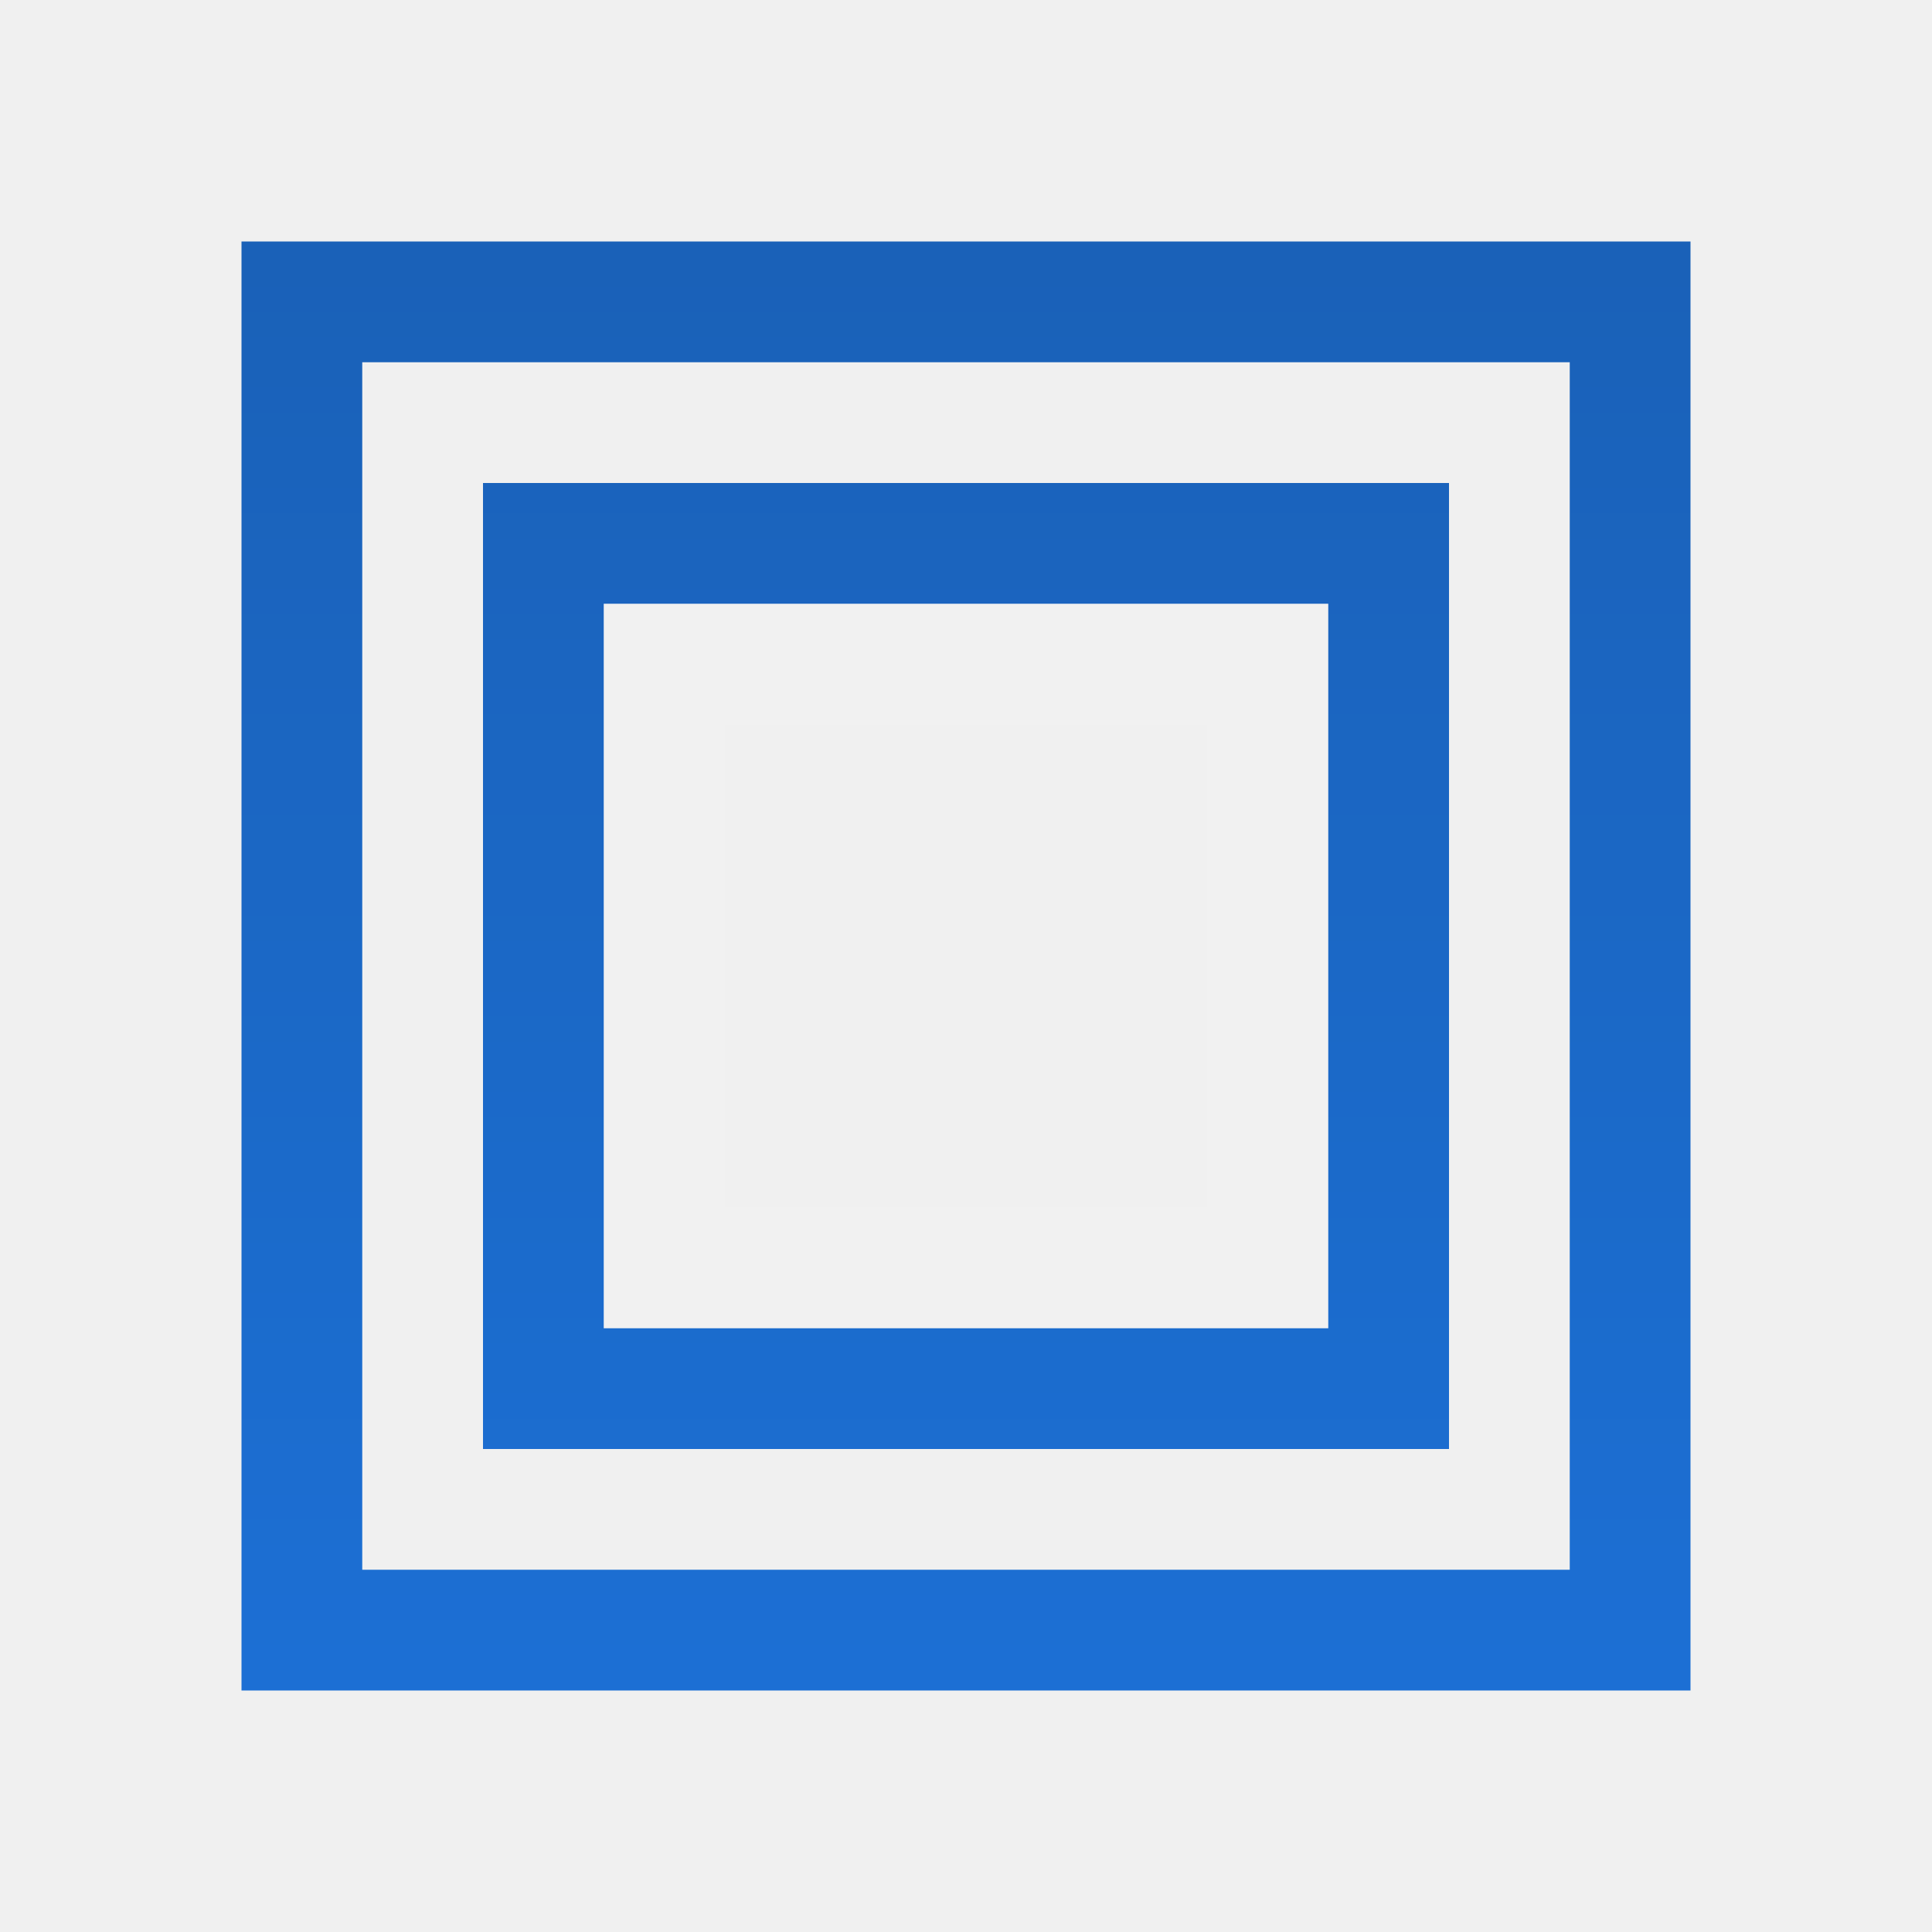
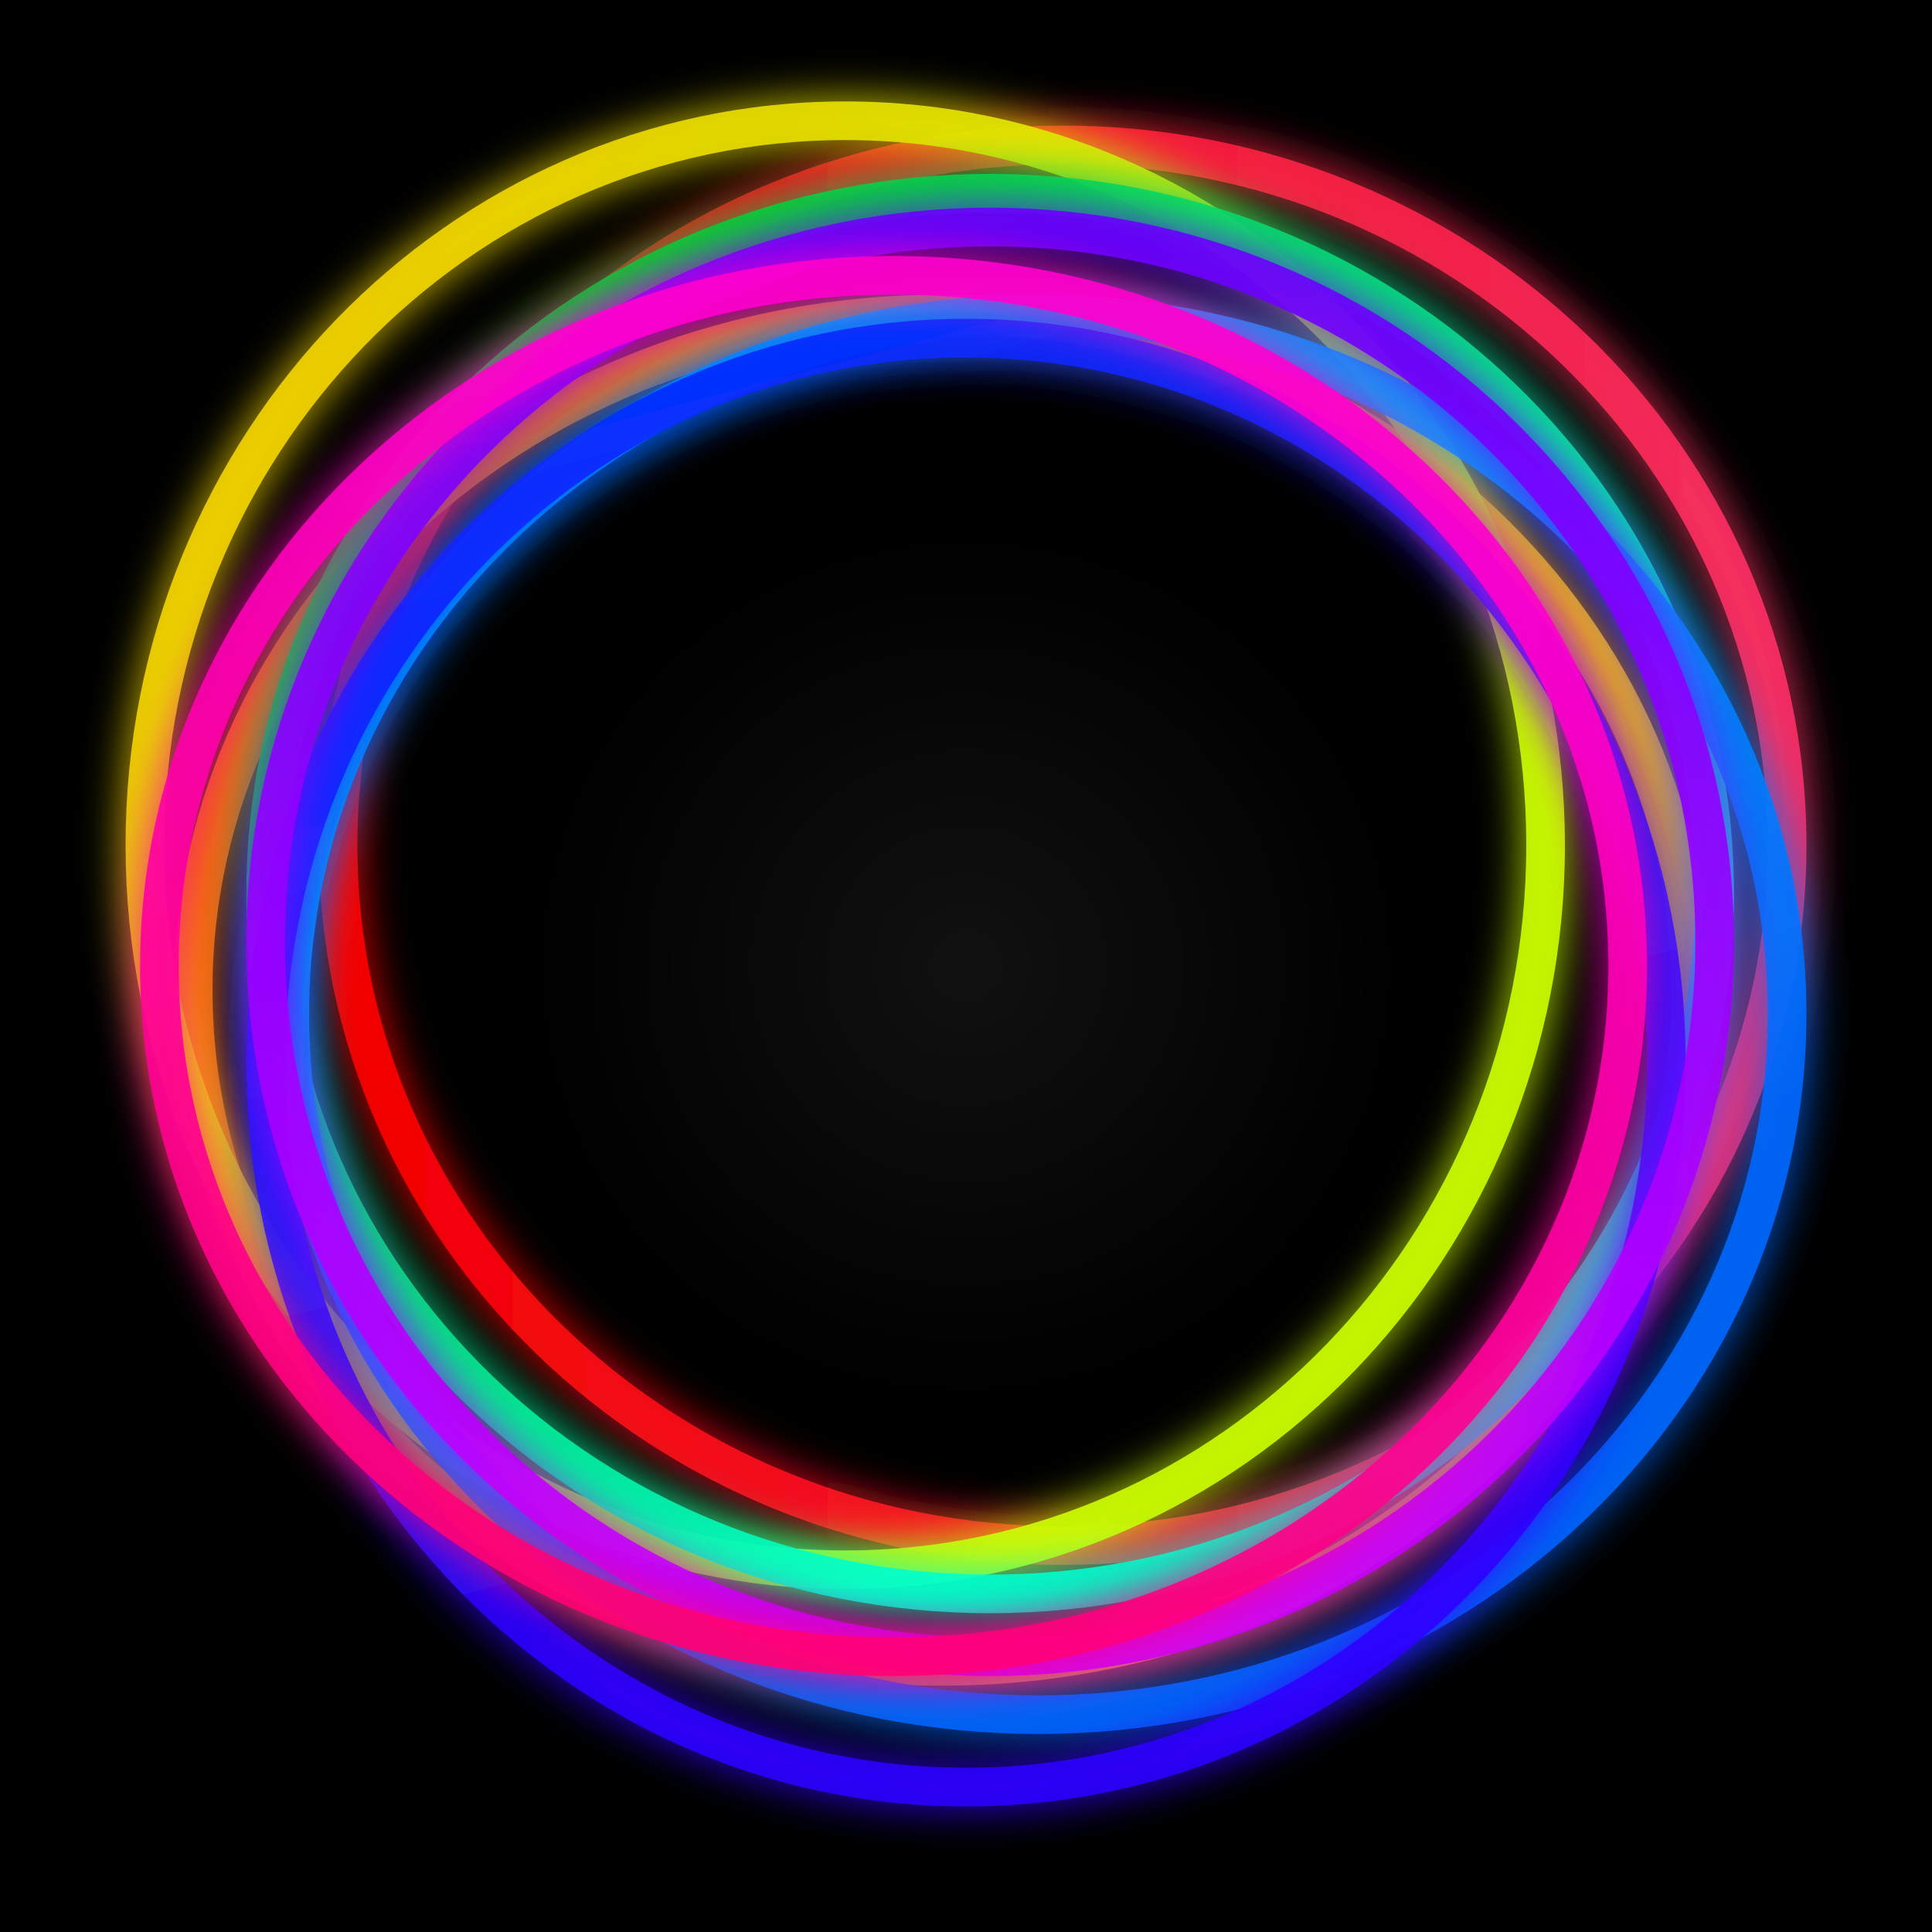
- <svg xmlns="http://www.w3.org/2000/svg" height="128px" viewBox="0 0 128 128" width="128px">
-   <linearGradient id="a" gradientUnits="userSpaceOnUse" x1="64" x2="64" y1="4" y2="124">
-     <stop offset="0" style="stop-color:#1a5fb4" />
-     <stop offset="1" style="stop-color:#1c71d8" />
-   </linearGradient>
-   <path d="m 16 16 v 96 h 96 v -96 z m 8 8 h 80 v 80 h -80 z m 8 8 v 64 h 64 v -64 z m 8 8 h 48 v 48 h -48 z" style="fill:url(#a)" />
-   <path d="m 40 40 v 48 h 48 v -48 z m 8 8 h 32 v 32 h -32 z" style="fill:#ffffff;opacity:0.1" />
+ <svg xmlns="http://www.w3.org/2000/svg" xmlns:xlink="http://www.w3.org/1999/xlink" viewBox="0 0 400 400">
+   <rect width="400" height="400" fill="#000000" />
+   <defs>
+     <radialGradient id="centerGlow" cx="50%" cy="50%" r="50%" fx="50%" fy="50%">
+       <stop offset="0%" stop-color="#111111" />
+       <stop offset="100%" stop-color="#000000" />
+     </radialGradient>
+     <filter id="glow" x="-40%" y="-40%" width="180%" height="180%">
+       <feGaussianBlur stdDeviation="4.5" result="blur" />
+       <feComposite in="SourceGraphic" in2="blur" operator="over" />
+     </filter>
+     <linearGradient id="redGradient" gradientTransform="rotate(0)">
+       <stop offset="0%" stop-color="#FF0000" stop-opacity="0.9" />
+       <stop offset="100%" stop-color="#FF3366" stop-opacity="0.9" />
+     </linearGradient>
+     <linearGradient id="orangeGradient" gradientTransform="rotate(15)">
+       <stop offset="0%" stop-color="#FF6600" stop-opacity="0.9" />
+       <stop offset="100%" stop-color="#FFCC00" stop-opacity="0.9" />
+     </linearGradient>
+     <linearGradient id="yellowGradient" gradientTransform="rotate(30)">
+       <stop offset="0%" stop-color="#FFCC00" stop-opacity="0.9" />
+       <stop offset="100%" stop-color="#CCFF00" stop-opacity="0.9" />
+     </linearGradient>
+     <linearGradient id="greenGradient" gradientTransform="rotate(45)">
+       <stop offset="0%" stop-color="#00CC00" stop-opacity="0.9" />
+       <stop offset="100%" stop-color="#00FFCC" stop-opacity="0.9" />
+     </linearGradient>
+     <linearGradient id="cyanGradient" gradientTransform="rotate(60)">
+       <stop offset="0%" stop-color="#00CCFF" stop-opacity="0.9" />
+       <stop offset="100%" stop-color="#0066FF" stop-opacity="0.9" />
+     </linearGradient>
+     <linearGradient id="blueGradient" gradientTransform="rotate(75)">
+       <stop offset="0%" stop-color="#0033FF" stop-opacity="0.9" />
+       <stop offset="100%" stop-color="#3300FF" stop-opacity="0.9" />
+     </linearGradient>
+     <linearGradient id="purpleGradient" gradientTransform="rotate(90)">
+       <stop offset="0%" stop-color="#6600FF" stop-opacity="0.9" />
+       <stop offset="100%" stop-color="#CC00FF" stop-opacity="0.9" />
+     </linearGradient>
+     <linearGradient id="pinkGradient" gradientTransform="rotate(105)">
+       <stop offset="0%" stop-color="#FF00CC" stop-opacity="0.9" />
+       <stop offset="100%" stop-color="#FF0066" stop-opacity="0.9" />
+     </linearGradient>
+   </defs>
+   <defs>
+     <animateTransform id="redShift" attributeName="transform" type="translate" from="10 -5" to="-10 5" dur="5s" repeatCount="indefinite" additive="sum" />
+     <animateTransform id="orangeShift" attributeName="transform" type="translate" from="-5 10" to="5 -10" dur="6s" repeatCount="indefinite" additive="sum" />
+     <animateTransform id="yellowShift" attributeName="transform" type="translate" from="-10 -10" to="10 10" dur="7s" repeatCount="indefinite" additive="sum" />
+     <animateTransform id="greenShift" attributeName="transform" type="translate" from="5 -15" to="-5 15" dur="8s" repeatCount="indefinite" additive="sum" />
+     <animateTransform id="cyanShift" attributeName="transform" type="translate" from="15 10" to="-15 -10" dur="9s" repeatCount="indefinite" additive="sum" />
+     <animateTransform id="blueShift" attributeName="transform" type="translate" from="-10 5" to="10 -5" dur="7.5s" repeatCount="indefinite" additive="sum" />
+     <animateTransform id="purpleShift" attributeName="transform" type="translate" from="5 -5" to="-5 5" dur="6.5s" repeatCount="indefinite" additive="sum" />
+     <animateTransform id="pinkShift" attributeName="transform" type="translate" from="-15 0" to="15 0" dur="8.5s" repeatCount="indefinite" additive="sum" />
+     <animateTransform id="redRotate" attributeName="transform" type="rotate" from="0 200 200" to="360 200 200" dur="25s" repeatCount="indefinite" additive="sum" />
+     <animateTransform id="orangeRotate" attributeName="transform" type="rotate" from="30 200 200" to="390 200 200" dur="30s" repeatCount="indefinite" additive="sum" />
+     <animateTransform id="yellowRotate" attributeName="transform" type="rotate" from="60 200 200" to="420 200 200" dur="35s" repeatCount="indefinite" additive="sum" />
+     <animateTransform id="greenRotate" attributeName="transform" type="rotate" from="90 200 200" to="450 200 200" dur="28s" repeatCount="indefinite" additive="sum" />
+     <animateTransform id="cyanRotate" attributeName="transform" type="rotate" from="120 200 200" to="480 200 200" dur="32s" repeatCount="indefinite" additive="sum" />
+     <animateTransform id="blueRotate" attributeName="transform" type="rotate" from="150 200 200" to="510 200 200" dur="29s" repeatCount="indefinite" additive="sum" />
+     <animateTransform id="purpleRotate" attributeName="transform" type="rotate" from="180 200 200" to="540 200 200" dur="31s" repeatCount="indefinite" additive="sum" />
+     <animateTransform id="pinkRotate" attributeName="transform" type="rotate" from="210 200 200" to="570 200 200" dur="27s" repeatCount="indefinite" additive="sum" />
+     <animate id="redStretch" attributeName="ry" values="145;155;145" dur="8s" repeatCount="indefinite" />
+     <animate id="orangeStretch" attributeName="rx" values="155;165;155" dur="9s" repeatCount="indefinite" />
+     <animate id="yellowStretch" attributeName="ry" values="150;160;150" dur="7s" repeatCount="indefinite" />
+     <animate id="greenStretch" attributeName="rx" values="150;140;150" dur="10s" repeatCount="indefinite" />
+     <animate id="cyanStretch" attributeName="ry" values="145;135;145" dur="8.5s" repeatCount="indefinite" />
+     <animate id="blueStretch" attributeName="rx" values="145;155;145" dur="9.5s" repeatCount="indefinite" />
+     <animate id="purpleStretch" attributeName="ry" values="148;158;148" dur="7.5s" repeatCount="indefinite" />
+     <animate id="pinkStretch" attributeName="rx" values="152;142;152" dur="8.7s" repeatCount="indefinite" />
+   </defs>
+   <circle cx="200" cy="200" r="90" fill="url(#centerGlow)" />
+   <ellipse cx="220" cy="175" rx="150" ry="145" fill="none" stroke="url(#redGradient)" stroke-width="8" filter="url(#glow)">
+     <use xlink:href="#redShift" />
+     <use xlink:href="#redRotate" />
+     <use xlink:href="#redStretch" />
+   </ellipse>
+   <ellipse cx="195" cy="205" rx="155" ry="140" fill="none" stroke="url(#orangeGradient)" stroke-width="8" filter="url(#glow)">
+     <use xlink:href="#orangeShift" />
+     <use xlink:href="#orangeRotate" />
+     <use xlink:href="#orangeStretch" />
+   </ellipse>
+   <ellipse cx="175" cy="175" rx="145" ry="150" fill="none" stroke="url(#yellowGradient)" stroke-width="8" filter="url(#glow)">
+     <use xlink:href="#yellowShift" />
+     <use xlink:href="#yellowRotate" />
+     <use xlink:href="#yellowStretch" />
+   </ellipse>
+   <ellipse cx="205" cy="185" rx="150" ry="145" fill="none" stroke="url(#greenGradient)" stroke-width="8" filter="url(#glow)">
+     <use xlink:href="#greenShift" />
+     <use xlink:href="#greenRotate" />
+     <use xlink:href="#greenStretch" />
+   </ellipse>
+   <ellipse cx="215" cy="210" rx="155" ry="145" fill="none" stroke="url(#cyanGradient)" stroke-width="8" filter="url(#glow)">
+     <use xlink:href="#cyanShift" />
+     <use xlink:href="#cyanRotate" />
+     <use xlink:href="#cyanStretch" />
+   </ellipse>
+   <ellipse cx="200" cy="220" rx="145" ry="150" fill="none" stroke="url(#blueGradient)" stroke-width="8" filter="url(#glow)">
+     <use xlink:href="#blueShift" />
+     <use xlink:href="#blueRotate" />
+     <use xlink:href="#blueStretch" />
+   </ellipse>
+   <ellipse cx="205" cy="195" rx="150" ry="148" fill="none" stroke="url(#purpleGradient)" stroke-width="8" filter="url(#glow)">
+     <use xlink:href="#purpleShift" />
+     <use xlink:href="#purpleRotate" />
+     <use xlink:href="#purpleStretch" />
+   </ellipse>
+   <ellipse cx="185" cy="200" rx="152" ry="143" fill="none" stroke="url(#pinkGradient)" stroke-width="8" filter="url(#glow)">
+     <use xlink:href="#pinkShift" />
+     <use xlink:href="#pinkRotate" />
+     <use xlink:href="#pinkStretch" />
+   </ellipse>
</svg>
